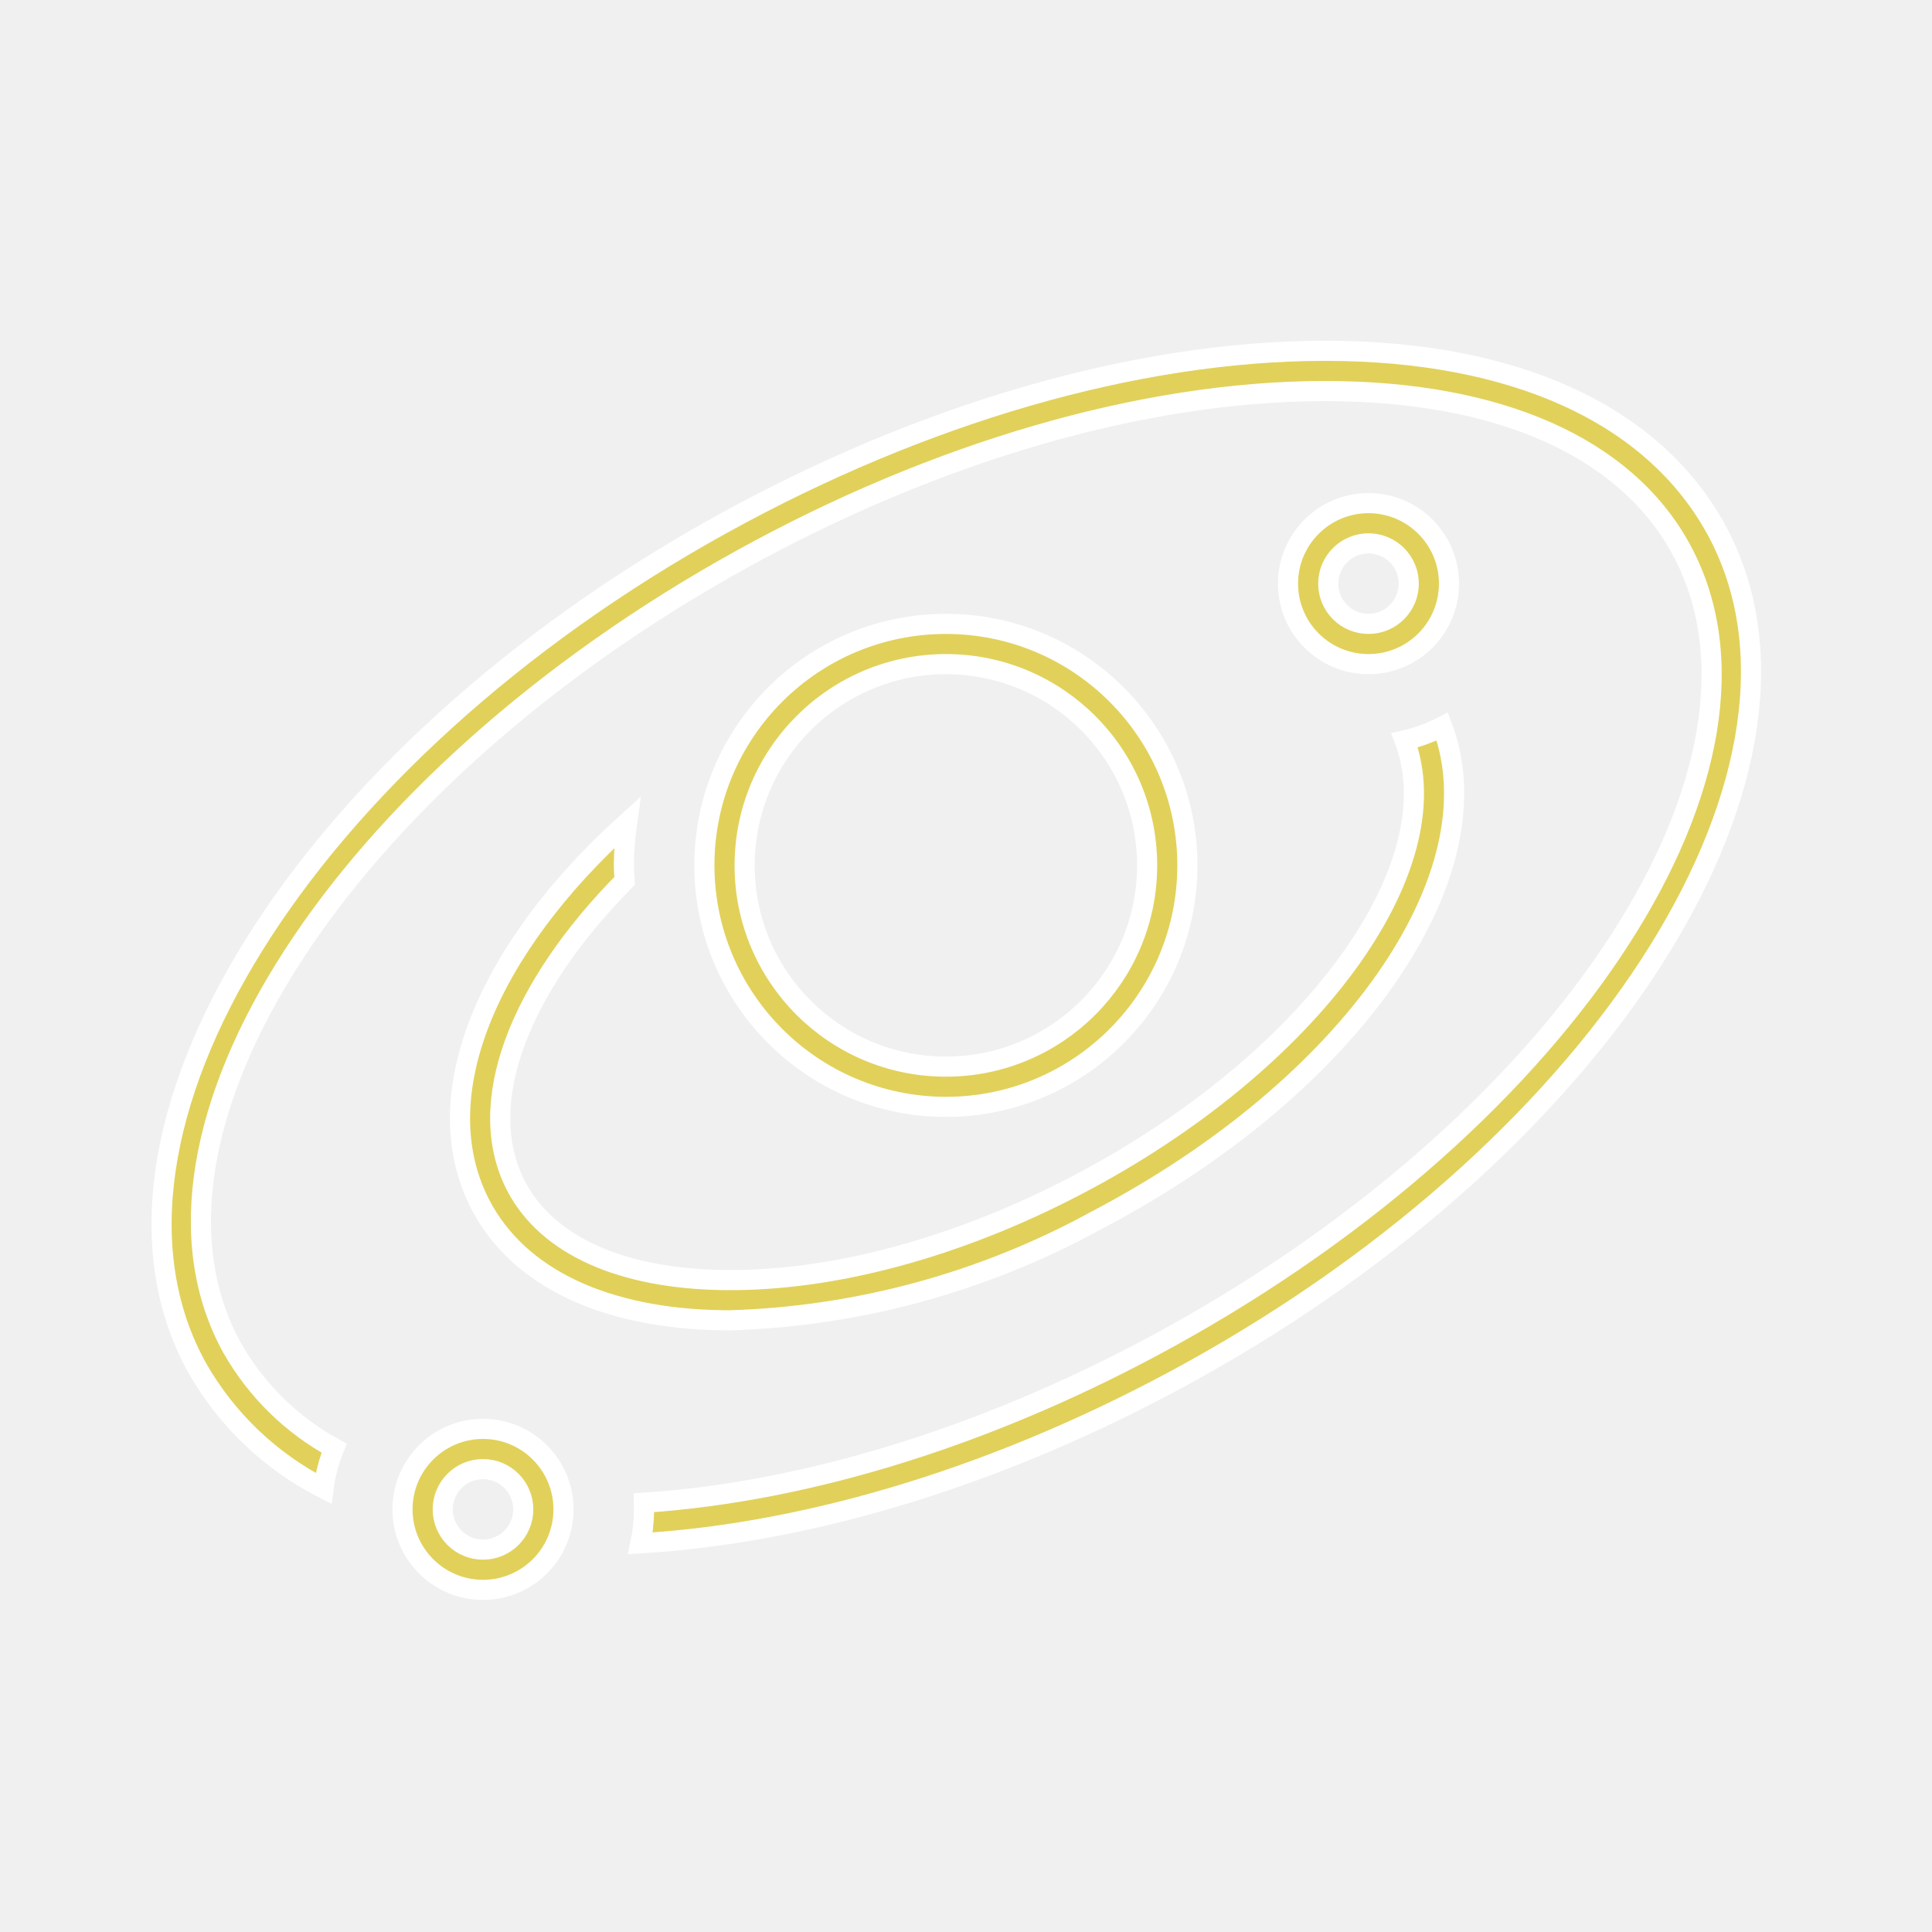
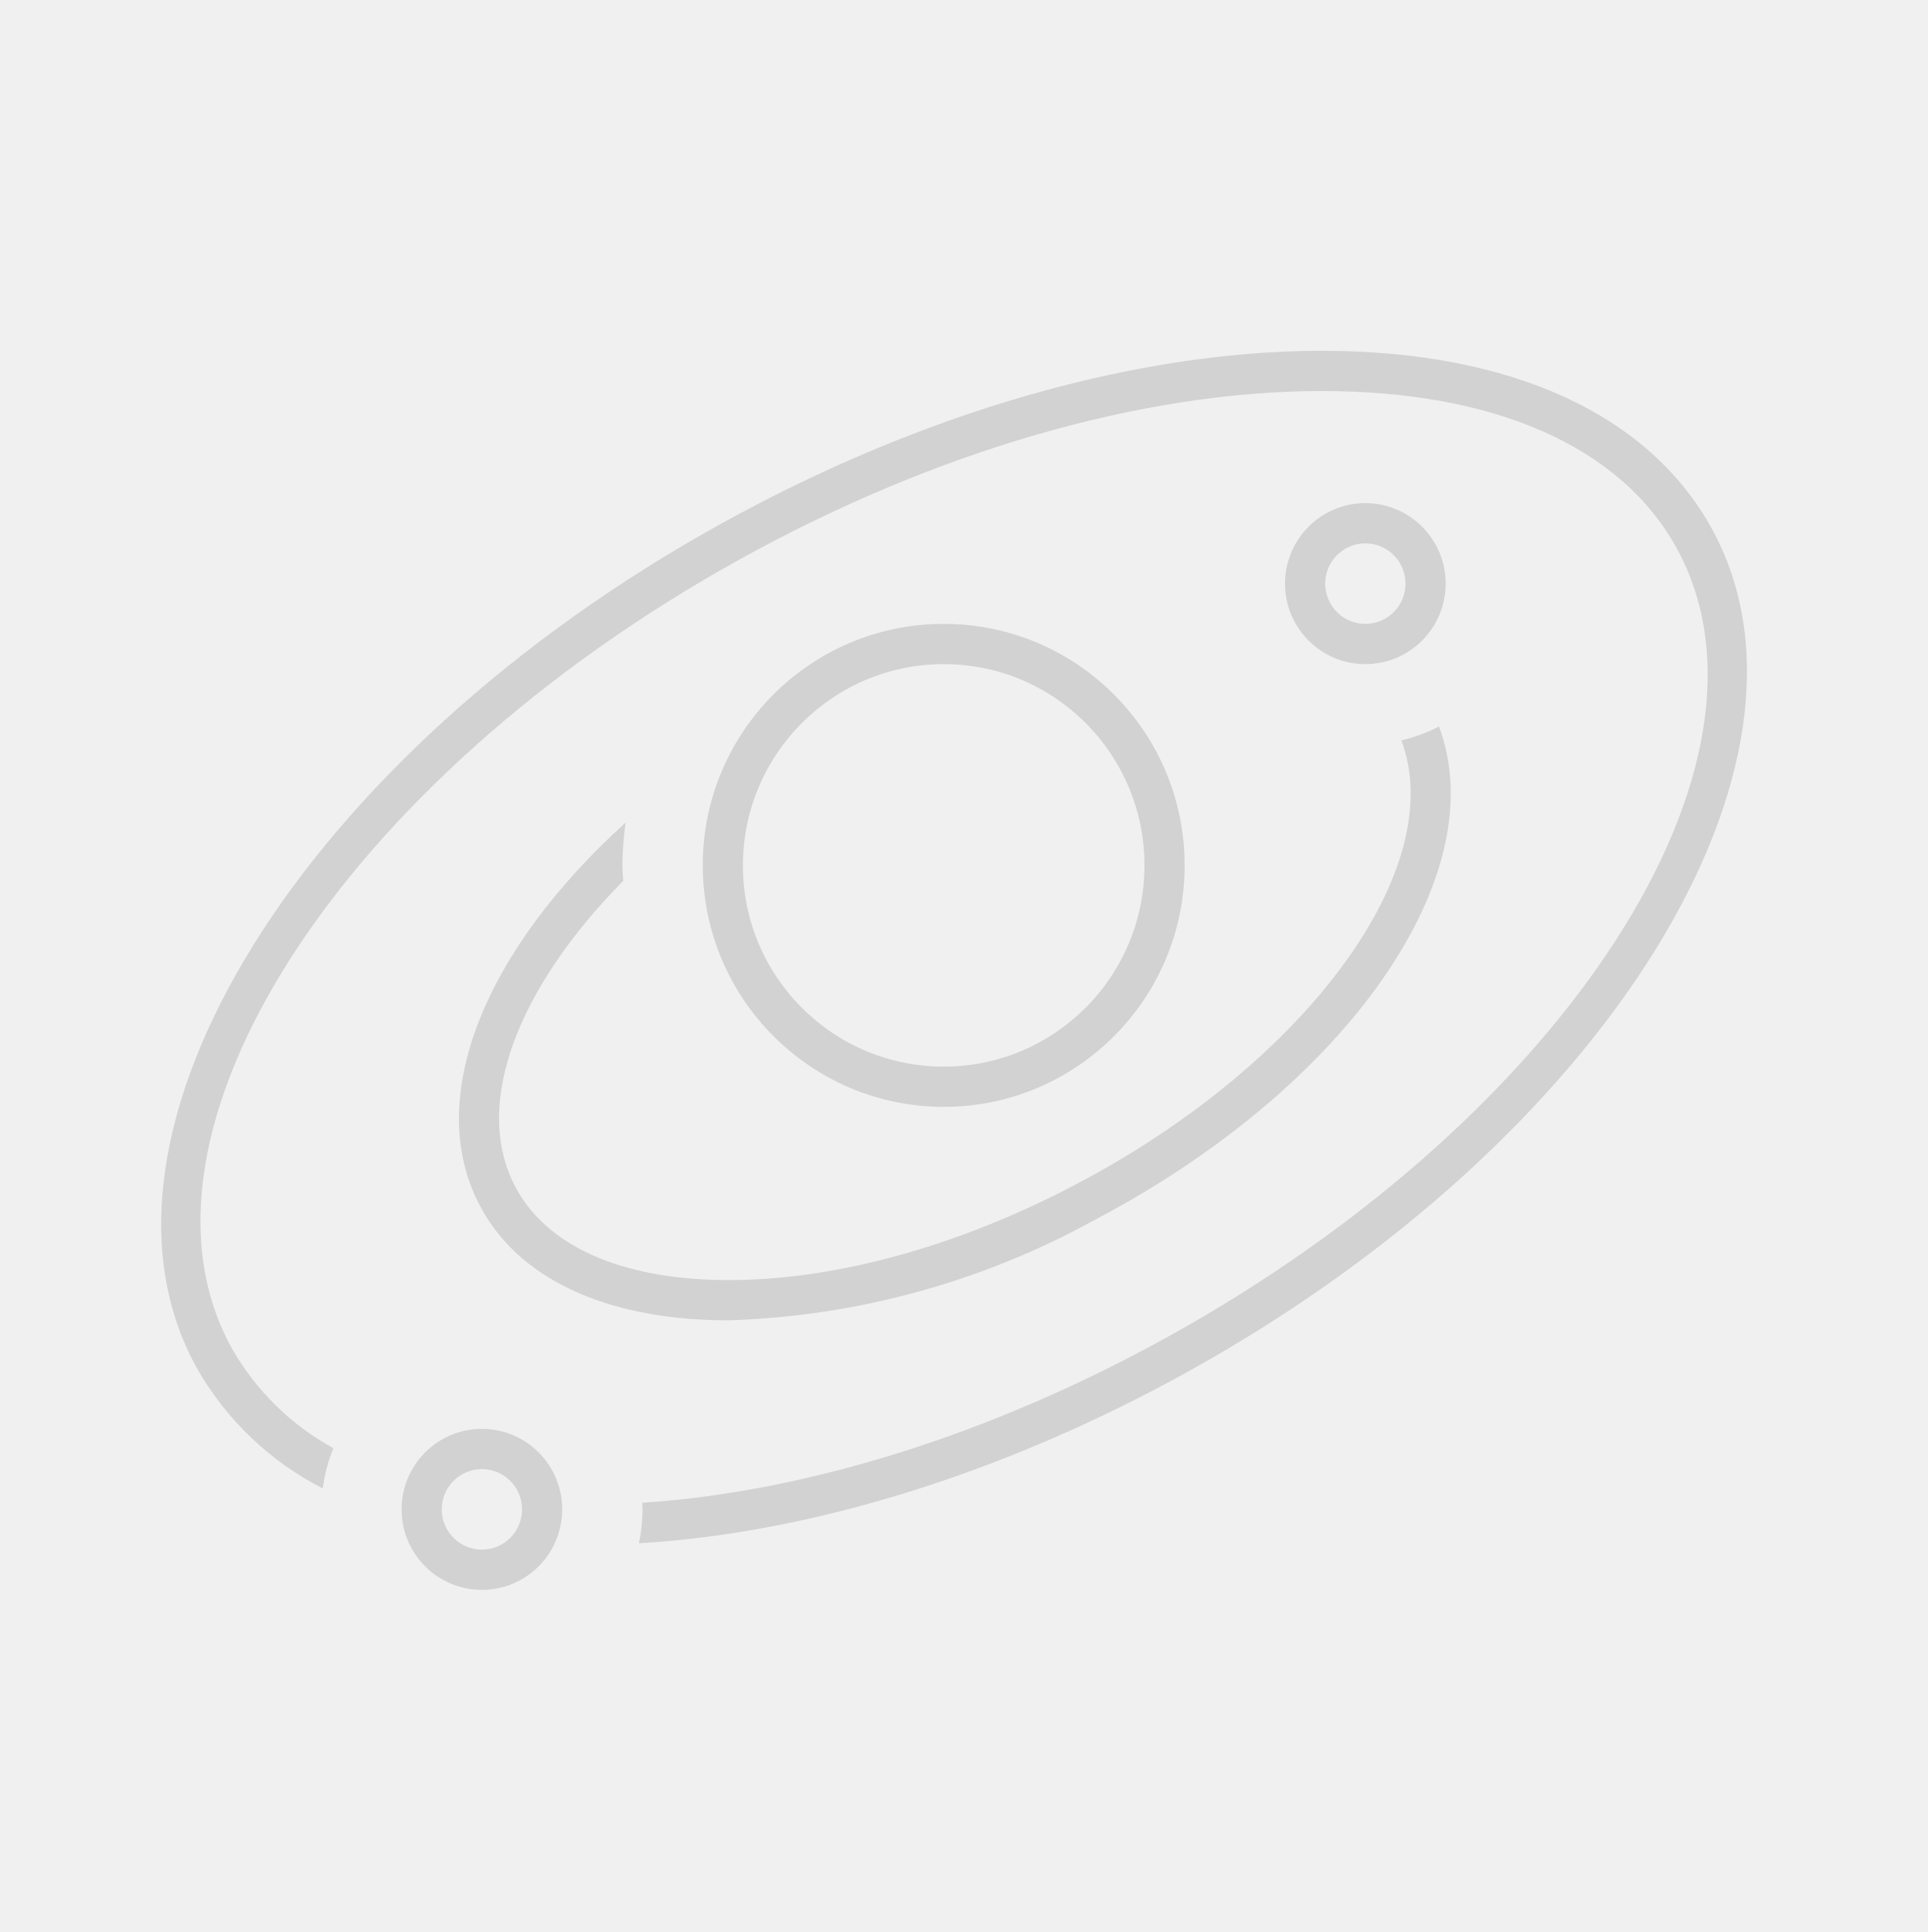
- <svg xmlns="http://www.w3.org/2000/svg" width="446" height="446" xml:space="preserve" overflow="hidden">
-   <g transform="translate(-410 -657)">
-     <path d="M628.354 912.521C659.144 912.521 684.104 887.561 684.104 856.771 684.104 825.981 659.144 801.021 628.354 801.021 597.564 801.021 572.604 825.981 572.604 856.771 572.638 887.547 597.578 912.487 628.354 912.521ZM628.354 810.312C654.012 810.312 674.812 831.113 674.812 856.771 674.812 882.429 654.012 903.229 628.354 903.229 602.696 903.229 581.896 882.429 581.896 856.771 581.924 831.124 602.708 810.341 628.354 810.312Z" stroke="#FFFFFF" stroke-width="4.646" fill="#E1D15A" />
-     <path d="M520.947 935.169C529.742 951.996 549.686 961.451 577.111 961.79L578.653 961.79C608.161 960.866 637.034 952.995 662.928 938.816 721.931 907.968 755.845 858.936 742.958 824.715 740.2 826.142 737.273 827.216 734.247 827.911 745.355 857.291 712.574 902.384 658.626 930.584 631.016 945.042 602.138 952.814 577.227 952.498 553.384 952.206 536.343 944.521 529.18 930.867 519.219 911.819 529.941 884.873 554.202 860.339 554.146 859.145 554.021 857.974 554.021 856.771 554.046 853.467 554.291 850.169 554.755 846.898 522.378 876.121 507.957 910.323 520.947 935.169Z" stroke="#FFFFFF" stroke-width="4.646" fill="#E1D15A" />
-     <path d="M725.917 810.312C736.18 810.312 744.5 801.992 744.5 791.729 744.5 781.466 736.18 773.146 725.917 773.146 715.654 773.146 707.333 781.466 707.333 791.729 707.333 801.992 715.654 810.312 725.917 810.312ZM725.917 782.438C731.048 782.438 735.208 786.597 735.208 791.729 735.208 796.861 731.048 801.021 725.917 801.021 720.785 801.021 716.625 796.861 716.625 791.729 716.625 786.597 720.785 782.438 725.917 782.438Z" stroke="#FFFFFF" stroke-width="4.646" fill="#E1D15A" />
-     <path d="M806.053 778.99C791.437 752.532 759.436 737.982 715.896 737.982L715.18 737.982C672.29 738.139 623.109 752.342 576.702 777.982 480.045 831.377 425.656 918.714 455.459 972.666 462.246 984.647 472.411 994.365 484.686 1000.61 485.095 997.415 485.919 994.291 487.139 991.314 477.294 985.937 469.141 977.924 463.594 968.173 436.263 918.704 489.021 837.035 581.194 786.112 626.259 761.22 673.855 747.427 715.217 747.273L715.9 747.273C755.896 747.273 785.012 760.119 797.918 783.483 825.245 832.952 772.491 914.621 680.318 965.544 639.648 988.011 596.934 1001.4 558.597 1003.91 558.597 1004.42 558.676 1004.92 558.676 1005.44 558.672 1008.07 558.389 1010.7 557.83 1013.27 597.887 1010.89 642.501 997.056 684.82 973.674 781.472 920.279 835.86 832.942 806.053 778.99Z" stroke="#FFFFFF" stroke-width="4.646" fill="#E1D15A" />
-     <path d="M521.5 986.854C511.237 986.854 502.917 995.174 502.917 1005.44 502.917 1015.7 511.237 1024.02 521.5 1024.02 531.763 1024.02 540.083 1015.7 540.083 1005.44 540.083 995.174 531.763 986.854 521.5 986.854ZM521.5 1014.73C516.368 1014.73 512.208 1010.57 512.208 1005.44 512.208 1000.31 516.368 996.146 521.5 996.146 526.632 996.146 530.792 1000.31 530.792 1005.44 530.792 1010.57 526.632 1014.73 521.5 1014.73Z" stroke="#FFFFFF" stroke-width="4.646" fill="#E1D15A" />
+ <svg xmlns="http://www.w3.org/2000/svg" width="446" height="447" xml:space="preserve" overflow="hidden">
+   <g transform="translate(2000 592)">
+     <path d="M218.354 255.521C249.144 255.521 274.104 230.561 274.104 199.771 274.104 168.981 249.144 144.021 218.354 144.021 187.564 144.021 162.604 168.981 162.604 199.771 162.638 230.547 187.578 255.487 218.354 255.521ZM218.354 153.312C244.012 153.312 264.812 174.113 264.812 199.771 264.812 225.429 244.012 246.229 218.354 246.229 192.696 246.229 171.896 225.429 171.896 199.771 171.924 174.124 192.708 153.341 218.354 153.312Z" fill="#D2D2D2" transform="matrix(1 0 0 1.00224 -2000 -592)" />
+     <path d="M110.947 278.169C119.742 294.996 139.686 304.451 167.111 304.79L168.653 304.79C198.161 303.866 227.034 295.995 252.928 281.816 311.931 250.968 345.845 201.936 332.958 167.715 330.2 169.142 327.273 170.216 324.247 170.911 335.355 200.291 302.574 245.384 248.626 273.584 221.016 288.042 192.138 295.814 167.227 295.498 143.384 295.206 126.343 287.521 119.18 273.867 109.219 254.819 119.941 227.873 144.202 203.339 144.146 202.145 144.021 200.974 144.021 199.771 144.046 196.467 144.291 193.169 144.755 189.898 112.378 219.121 97.957 253.323 110.947 278.169Z" fill="#D2D2D2" transform="matrix(1 0 0 1.00224 -2000 -592)" />
+     <path d="M315.917 153.312C326.18 153.312 334.5 144.992 334.5 134.729 334.5 124.466 326.18 116.146 315.917 116.146 305.654 116.146 297.333 124.466 297.333 134.729 297.333 144.992 305.654 153.312 315.917 153.312ZM315.917 125.438C321.048 125.438 325.208 129.597 325.208 134.729 325.208 139.861 321.048 144.021 315.917 144.021 310.785 144.021 306.625 139.861 306.625 134.729 306.625 129.597 310.785 125.438 315.917 125.438Z" fill="#D2D2D2" transform="matrix(1 0 0 1.00224 -2000 -592)" />
+     <path d="M396.053 121.99C381.437 95.532 349.436 80.981 305.896 80.981L305.18 80.981C262.29 81.139 213.109 95.342 166.702 120.982 70.045 174.377 15.656 261.714 45.459 315.666 52.246 327.647 62.411 337.365 74.686 343.606 75.095 340.415 75.919 337.291 77.139 334.314 67.294 328.937 59.142 320.924 53.594 311.173 26.263 261.704 79.021 180.035 171.194 129.112 216.259 104.22 263.855 90.427 305.217 90.273L305.9 90.273C345.896 90.273 375.012 103.119 387.918 126.483 415.245 175.952 362.491 257.621 270.318 308.544 229.648 331.011 186.934 344.396 148.597 346.914 148.597 347.425 148.676 347.922 148.676 348.438 148.672 351.071 148.389 353.697 147.83 356.27 187.887 353.887 232.501 340.056 274.82 316.674 371.472 263.279 425.86 175.942 396.053 121.99Z" fill="#D2D2D2" transform="matrix(1 0 0 1.00224 -2000 -592)" />
+     <path d="M111.5 329.854C101.237 329.854 92.917 338.174 92.917 348.438 92.917 358.701 101.237 367.021 111.5 367.021 121.763 367.021 130.083 358.701 130.083 348.438 130.083 338.174 121.763 329.854 111.5 329.854ZM111.5 357.729C106.368 357.729 102.208 353.569 102.208 348.438 102.208 343.306 106.368 339.146 111.5 339.146 116.632 339.146 120.792 343.306 120.792 348.438 120.792 353.569 116.632 357.729 111.5 357.729Z" fill="#D2D2D2" transform="matrix(1 0 0 1.00224 -2000 -592)" />
  </g>
</svg>
